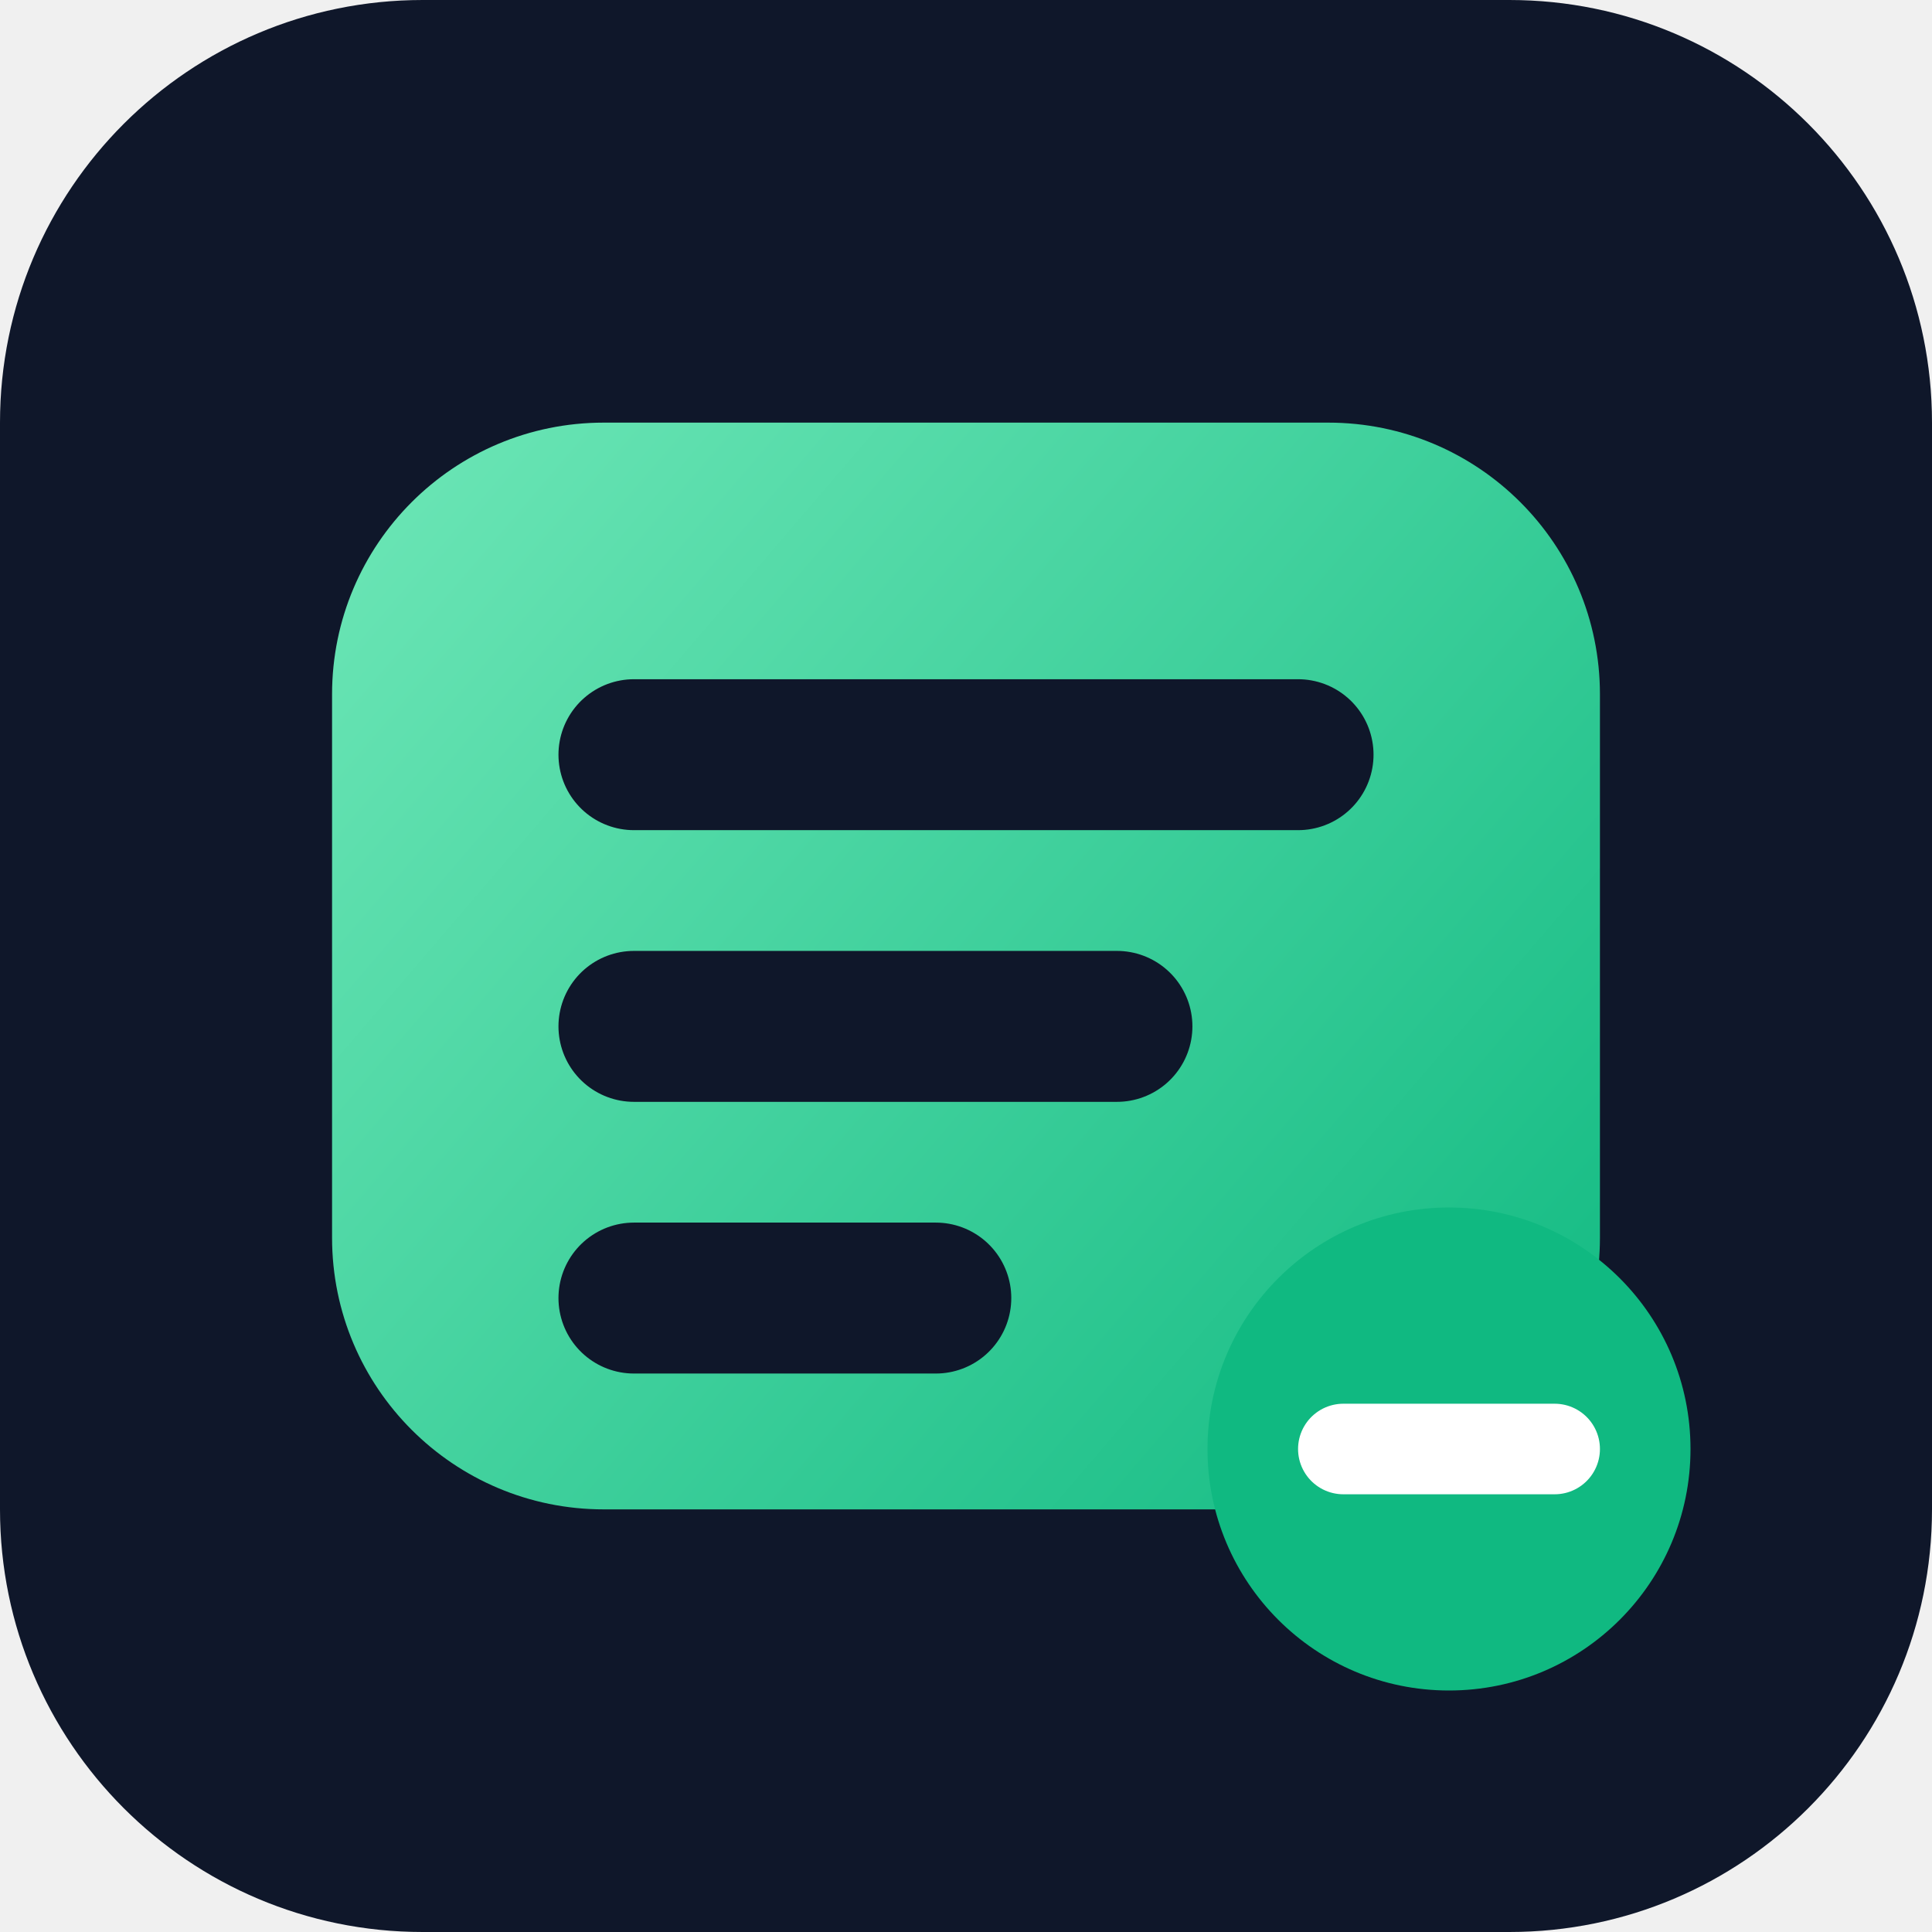
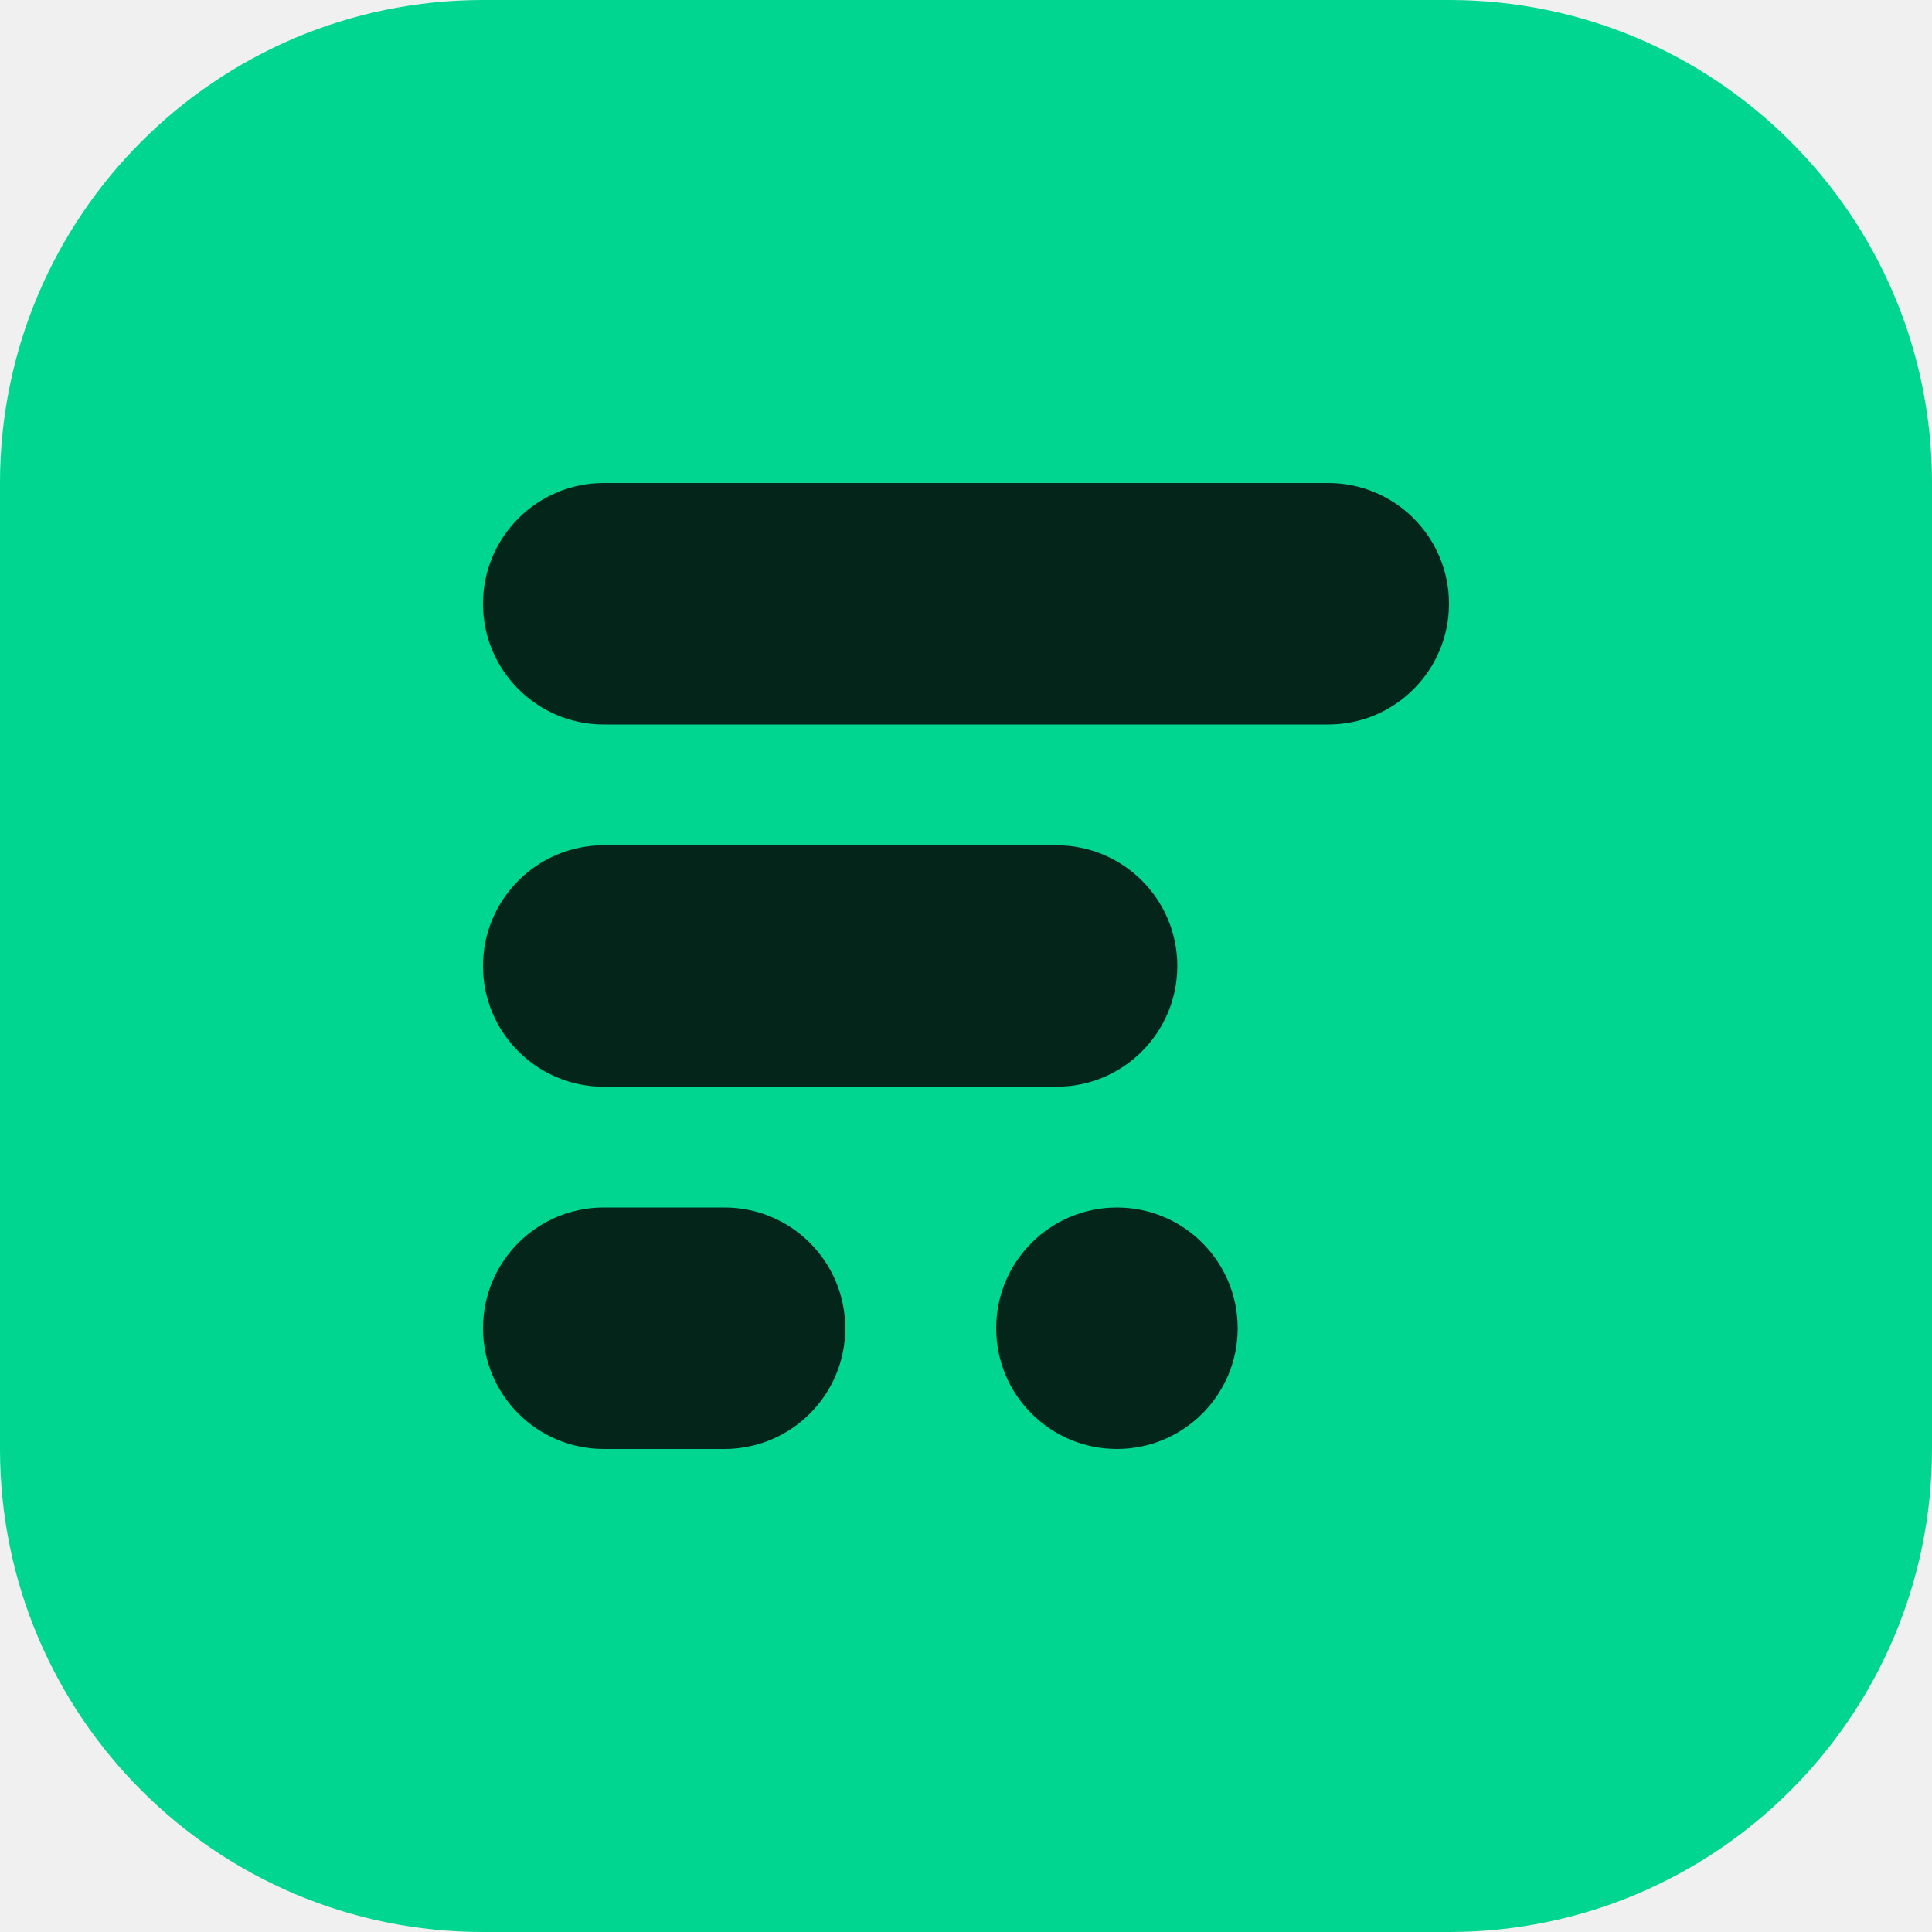
<svg xmlns="http://www.w3.org/2000/svg" width="128" height="128" viewBox="0 0 128 128" fill="none">
-   <rect width="128" height="128" rx="28" fill="#0F172A" />
-   <rect x="22" y="28" width="84" height="72" rx="18" fill="url(#panel)" />
-   <path d="M42 50H86" stroke="#0F172A" stroke-width="10" stroke-linecap="round" />
-   <path d="M42 68H74" stroke="#0F172A" stroke-width="10" stroke-linecap="round" />
-   <path d="M42 86H62" stroke="#0F172A" stroke-width="10" stroke-linecap="round" />
-   <circle cx="96" cy="96" r="16" fill="#10B981" />
-   <path d="M89 96H103" stroke="white" stroke-width="6" stroke-linecap="round" />
-   <defs>
-     <linearGradient id="panel" x1="22" y1="28" x2="106" y2="100" gradientUnits="userSpaceOnUse">
-       <stop stop-color="#6EE7B7" />
-       <stop offset="1" stop-color="#10B981" />
-     </linearGradient>
-   </defs>
+   <g transform="translate(0 0) scale(1)">
+     <rect width="128" height="128" rx="32" fill="#00d68f" />
+     <g fill="#04261a">
+       <rect x="32" y="32" width="64" height="16" rx="8" />
+       <rect x="32" y="56" width="46" height="16" rx="8" />
+       <rect x="32" y="80" width="24" height="16" rx="8" />
+       <circle cx="74" cy="88" r="8" />
+     </g>
+   </g>
</svg>
